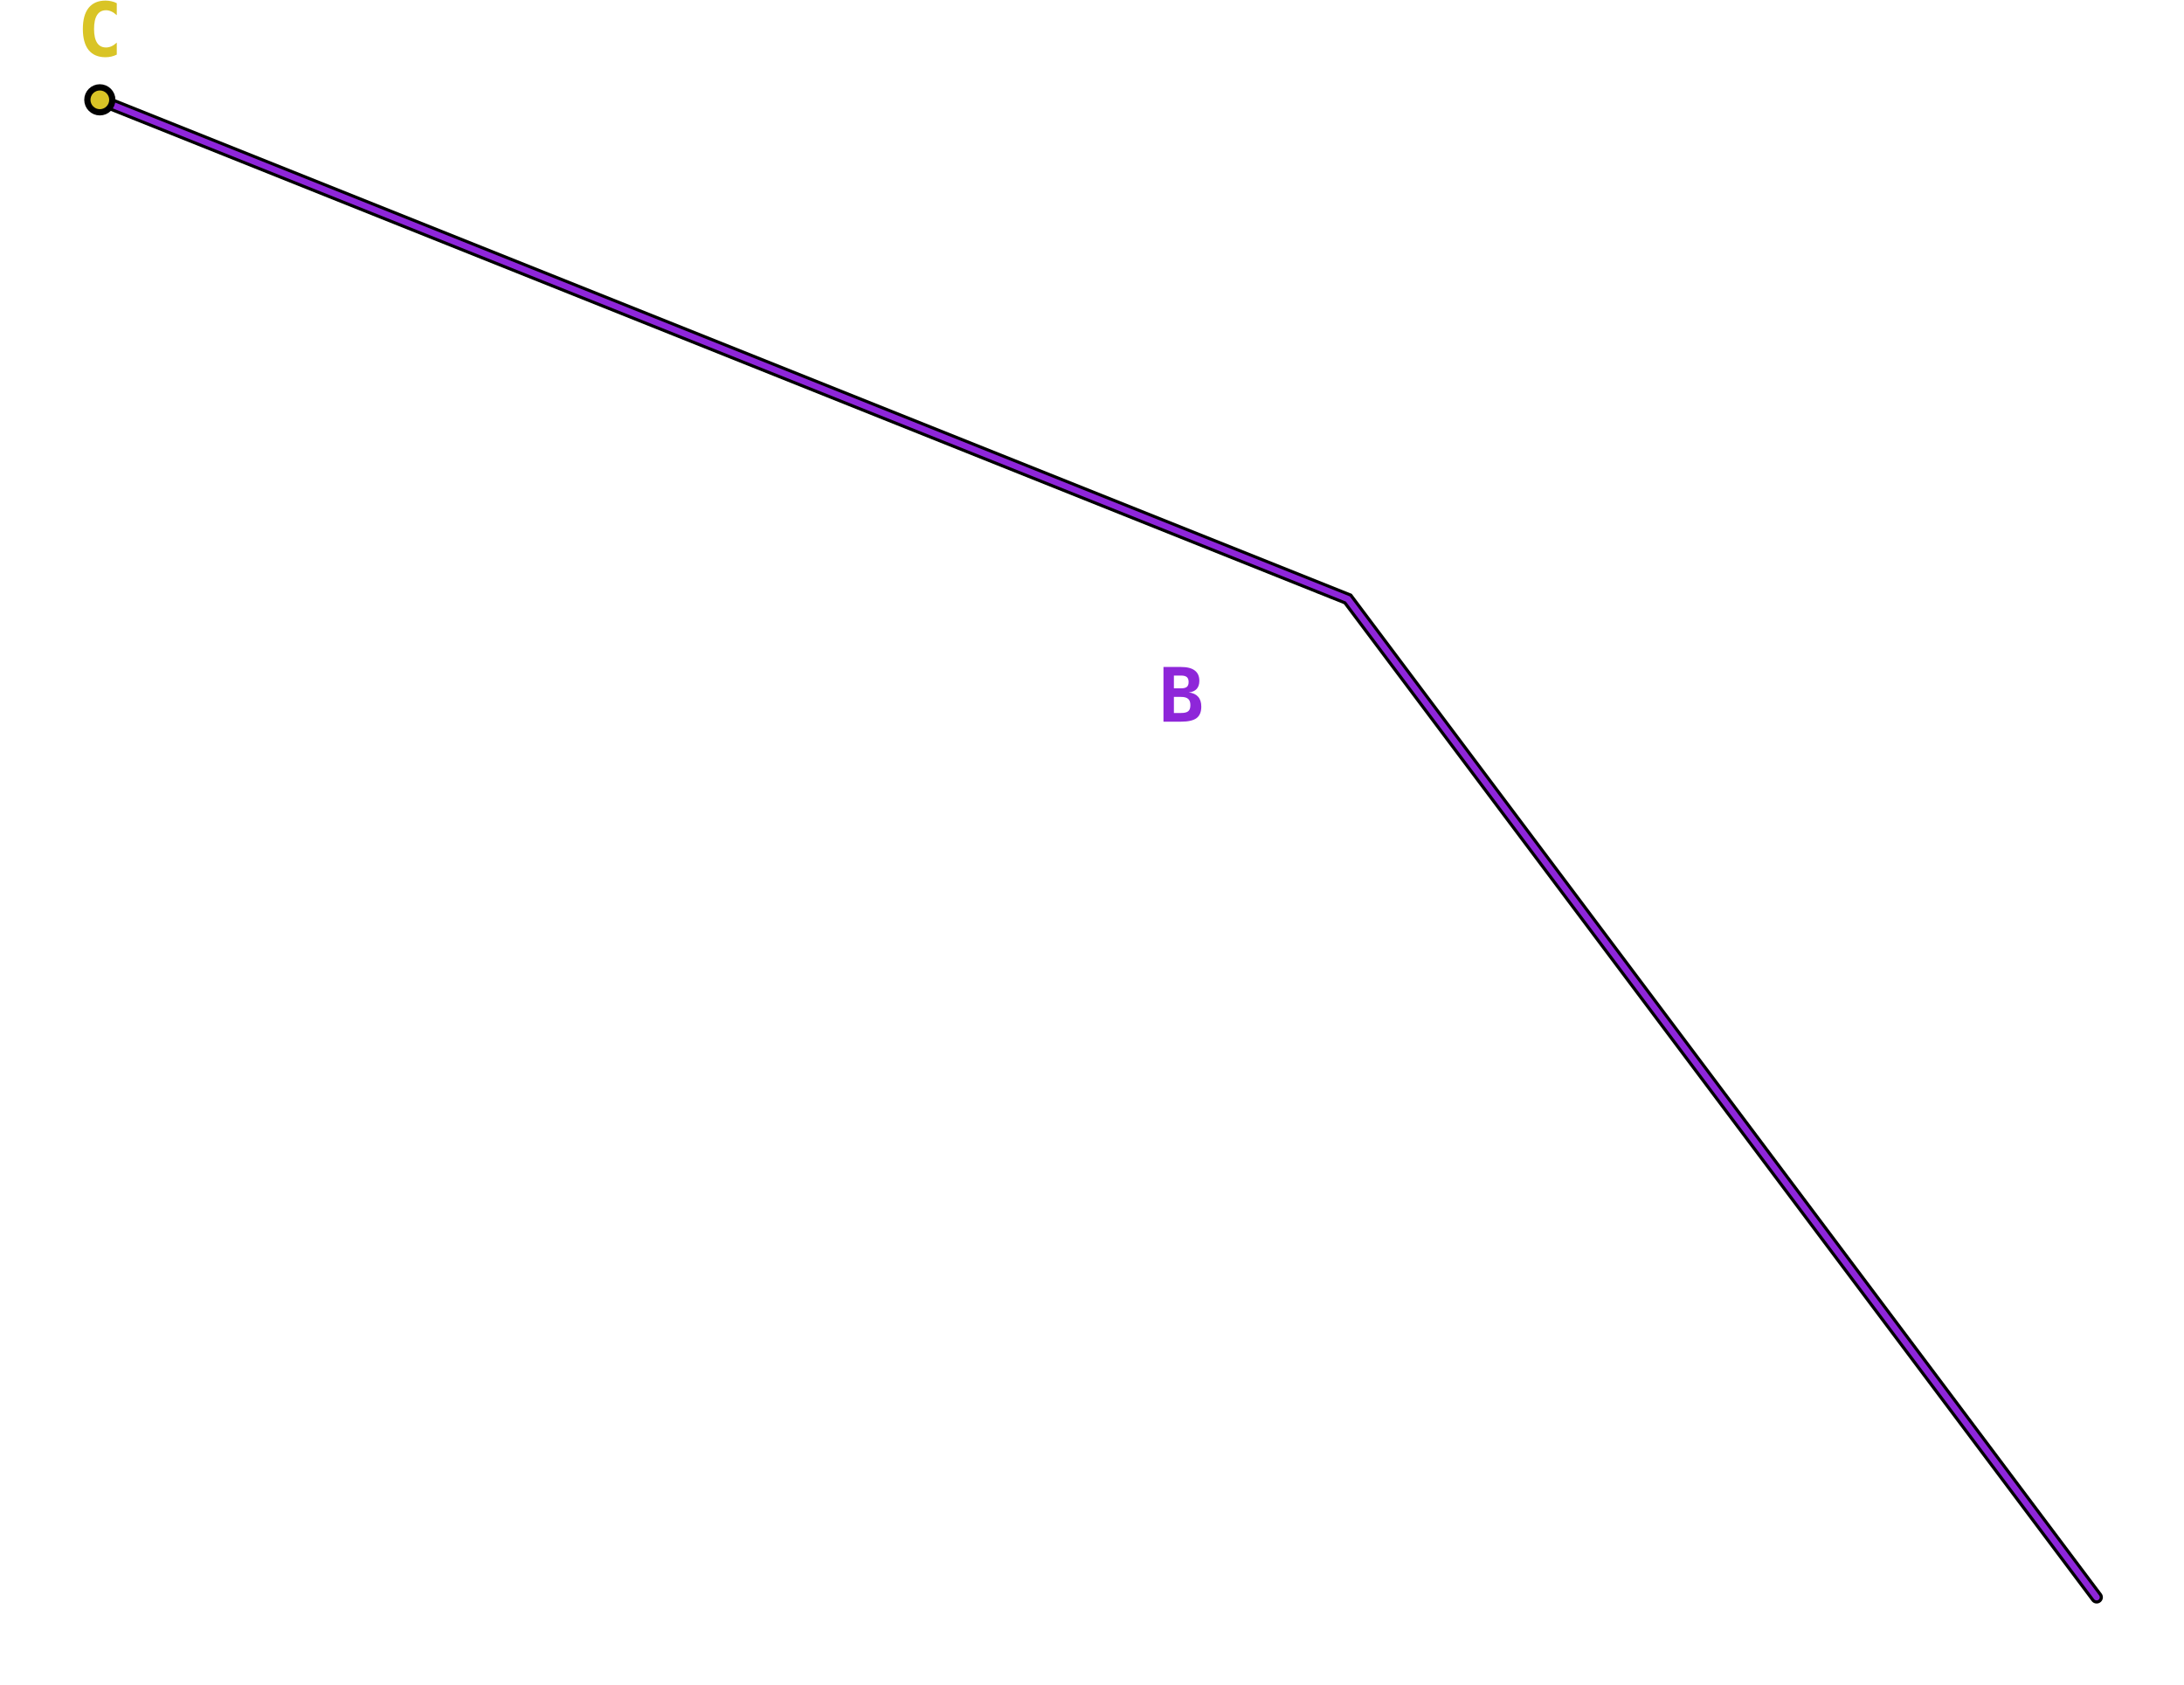
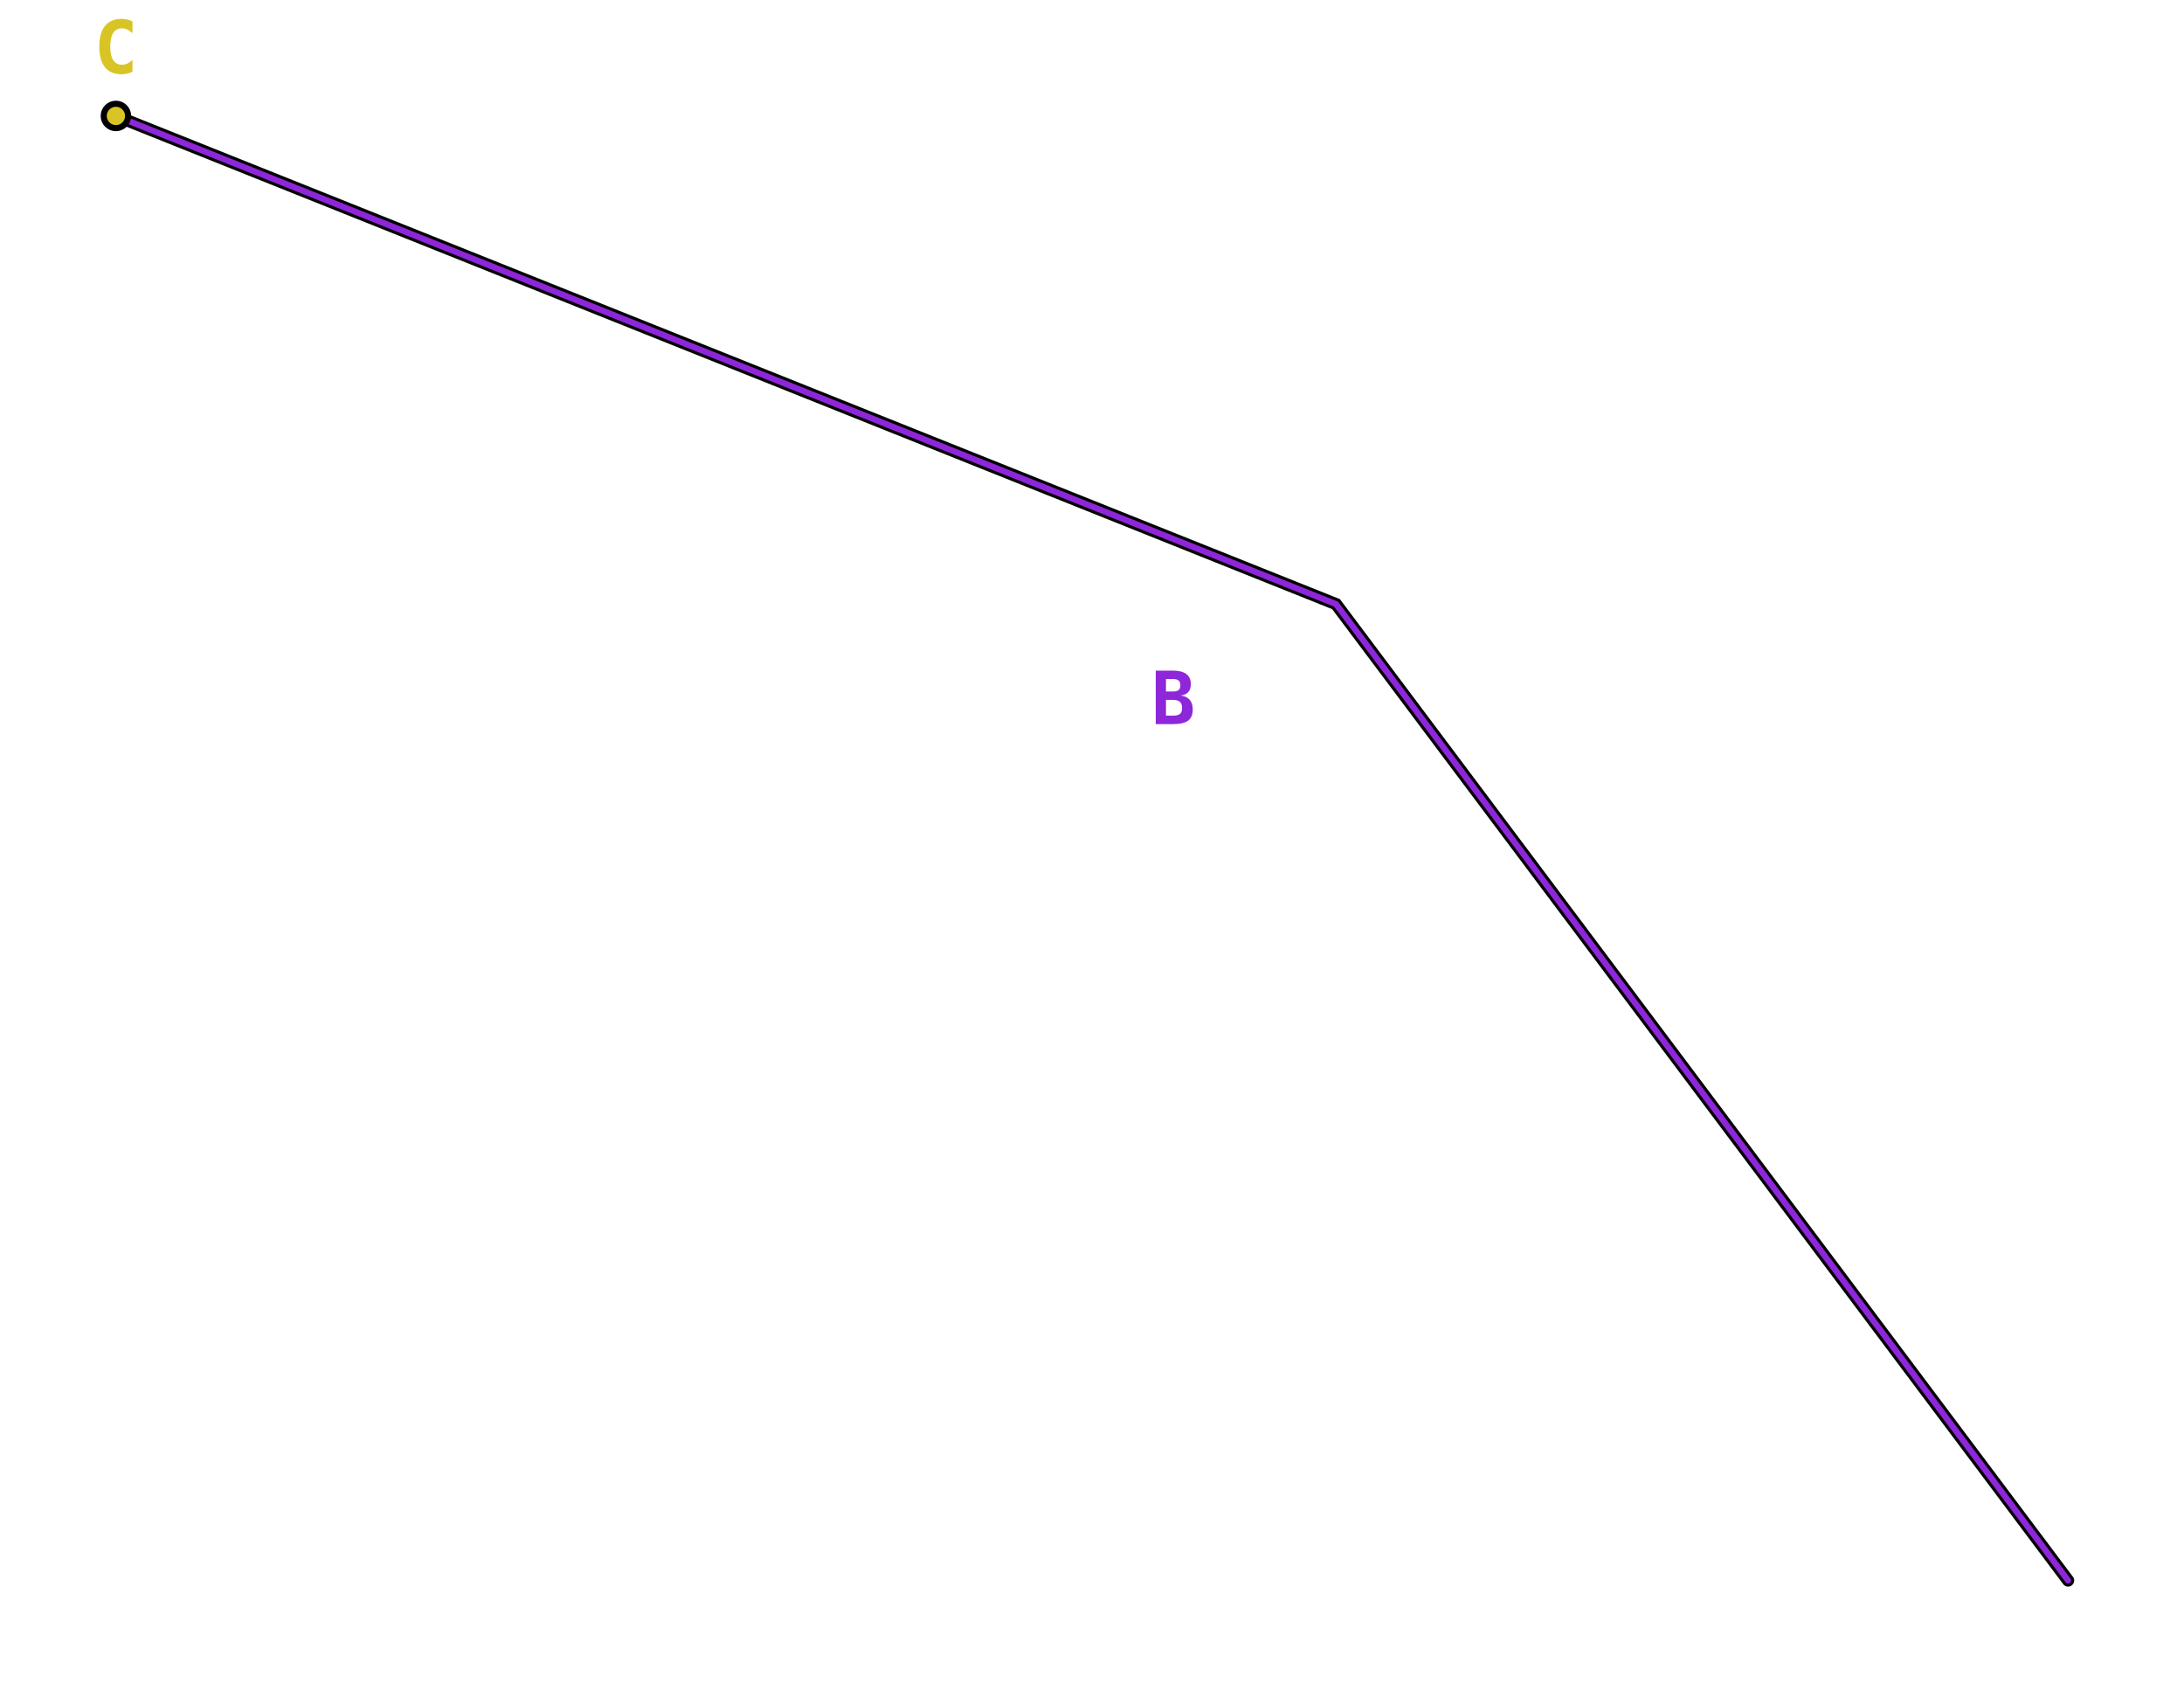
- <svg xmlns="http://www.w3.org/2000/svg" width="100%" height="auto" viewBox="24 24 350 270">
+ <svg xmlns="http://www.w3.org/2000/svg" width="100%" height="auto" viewBox="21 21 358 278">
  <polyline stroke="black" stroke-width="2" stroke-linecap="round" fill="none" points="40,40 240,120 360,280" />
  <polyline stroke="hsl(275,70%,50%)" stroke-width="1" stroke-linecap="round" fill="none" points="40,40 240,120 360,280" />
  <circle cx="40" cy="40" r="2" stroke="black" fill="hsl(53,70%,50%)" />
  <text x="" y="" fill="" font-size="1.0rem" text-anchor="middle" font-family="monospace" font-weight="bold" />
  <text x="213.333" y="139.667" fill="hsl(275,70%,50%)" font-size="1.0rem" text-anchor="middle" font-family="monospace" font-weight="bold">B</text>
  <text x="40" y="33" fill="hsl(53,70%,50%)" font-size="1.0rem" text-anchor="middle" font-family="monospace" font-weight="bold">C</text>
</svg>
